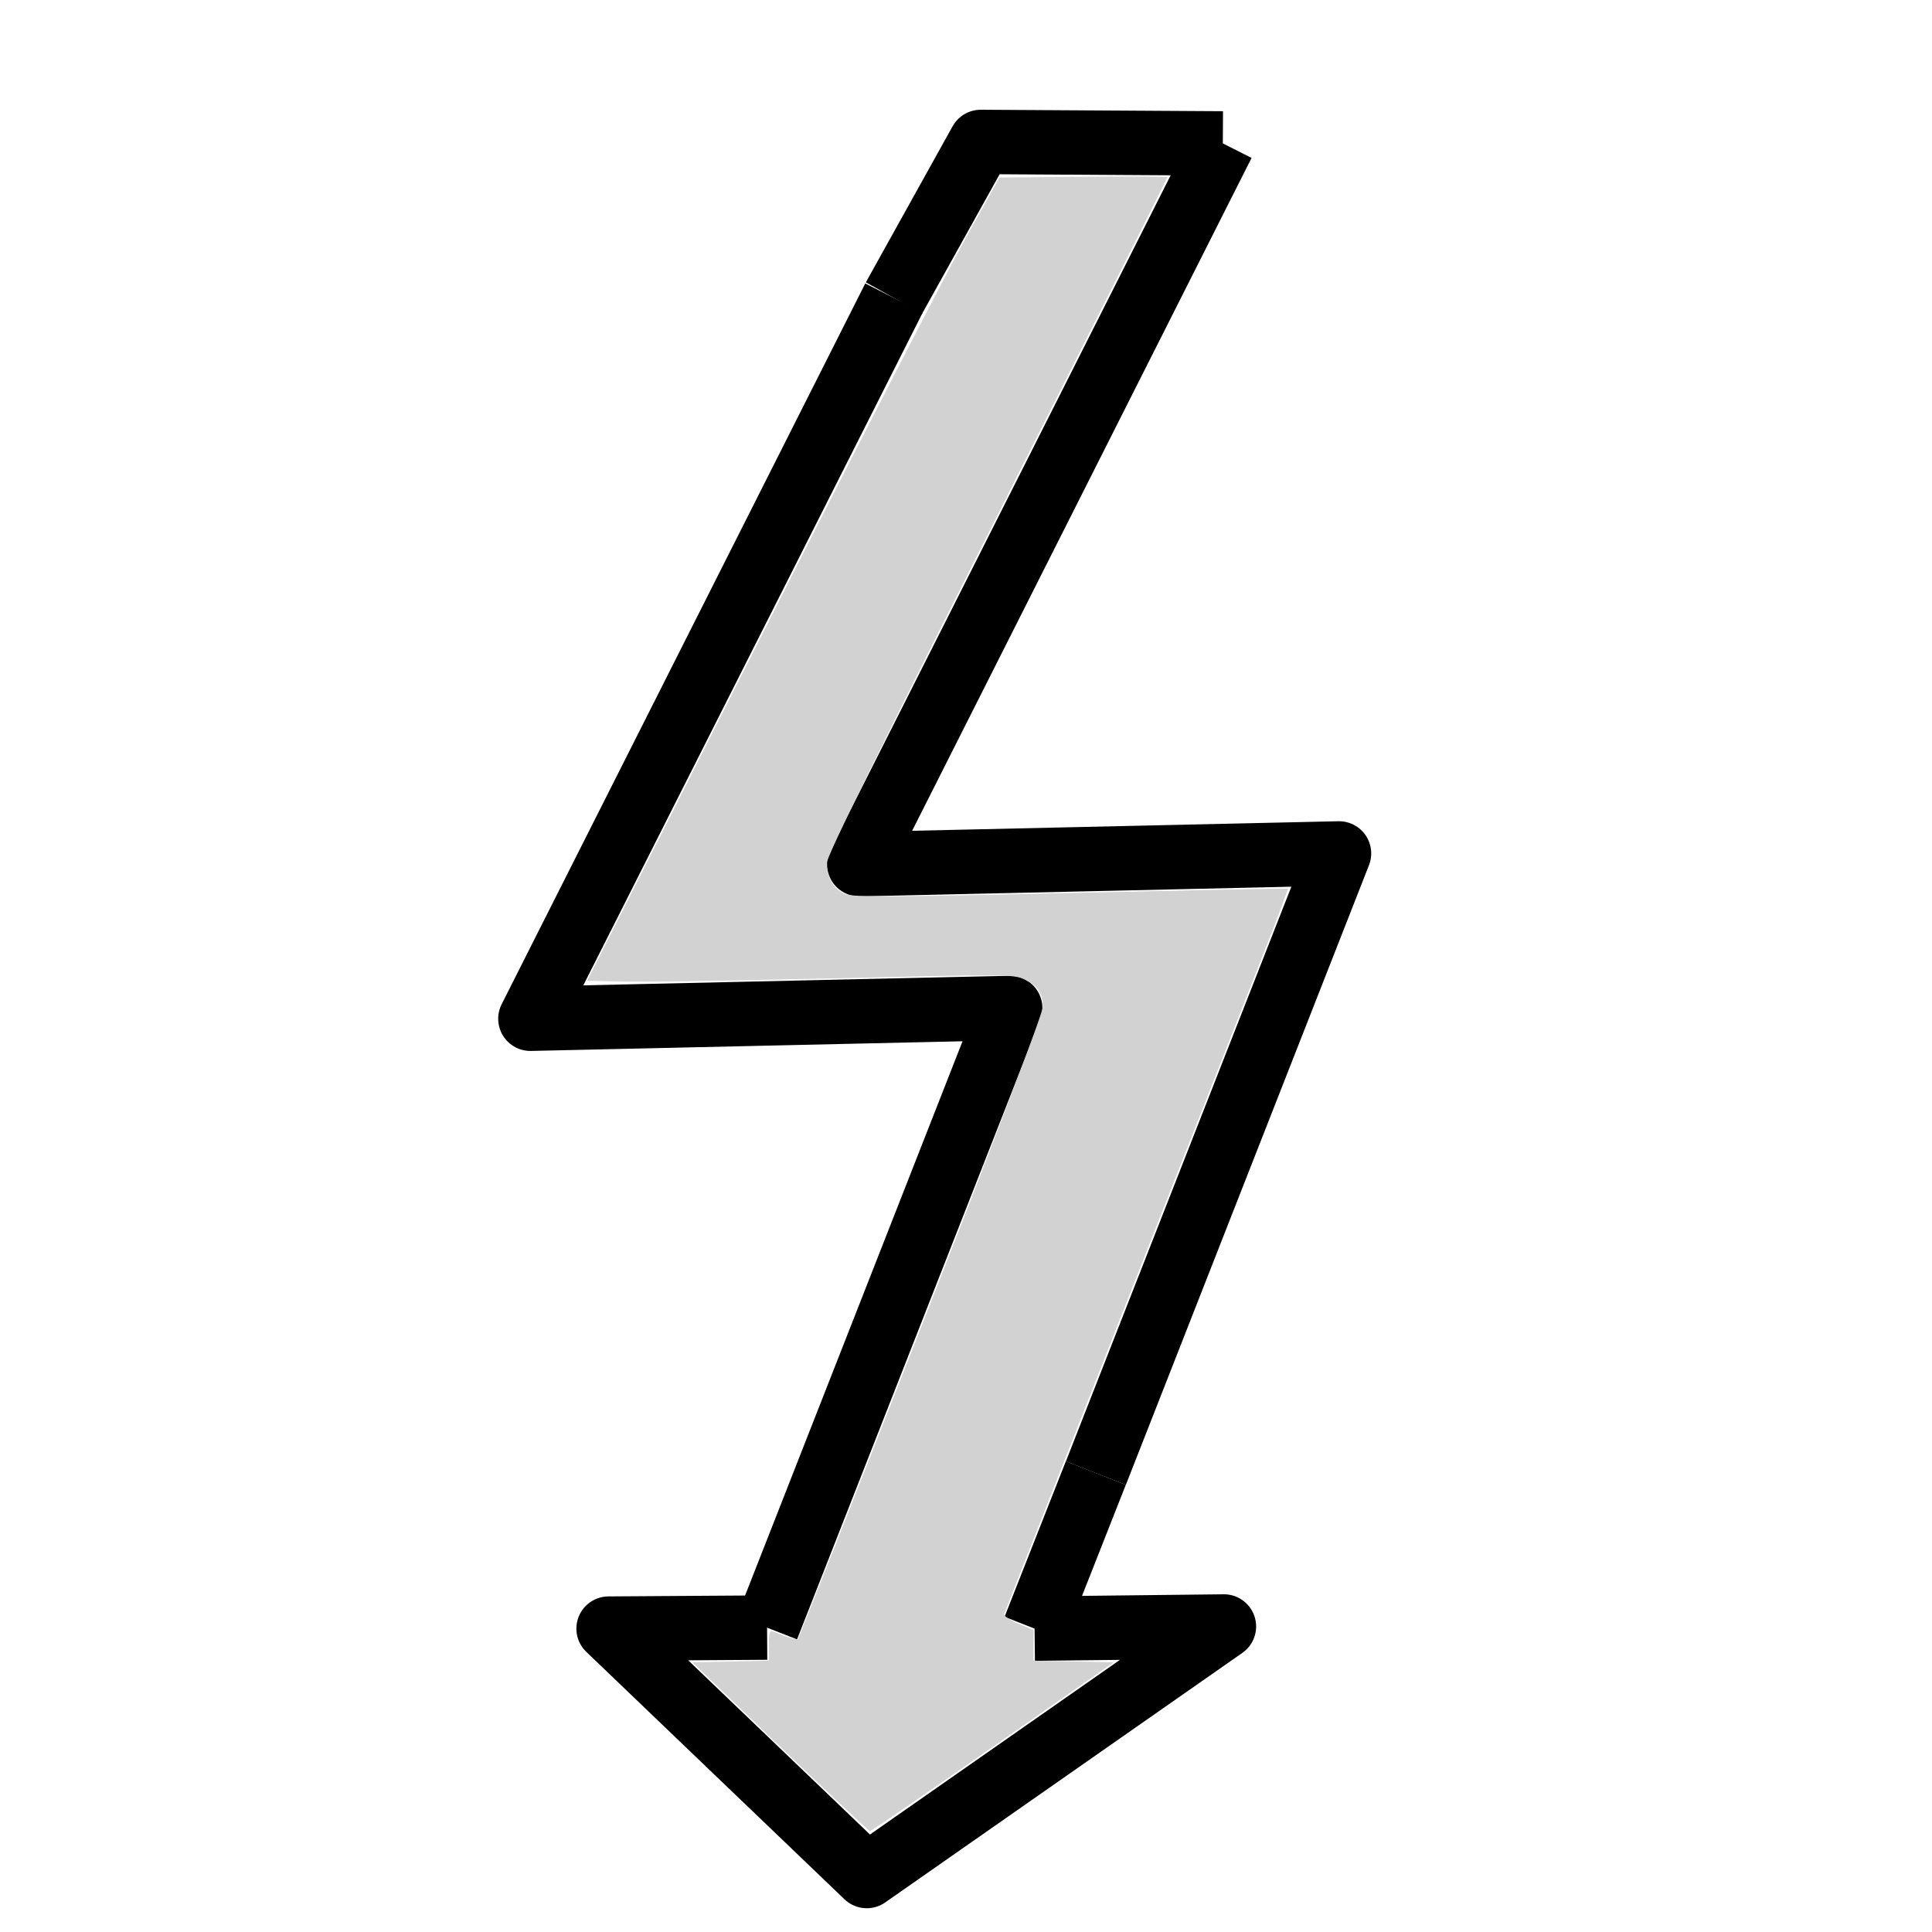
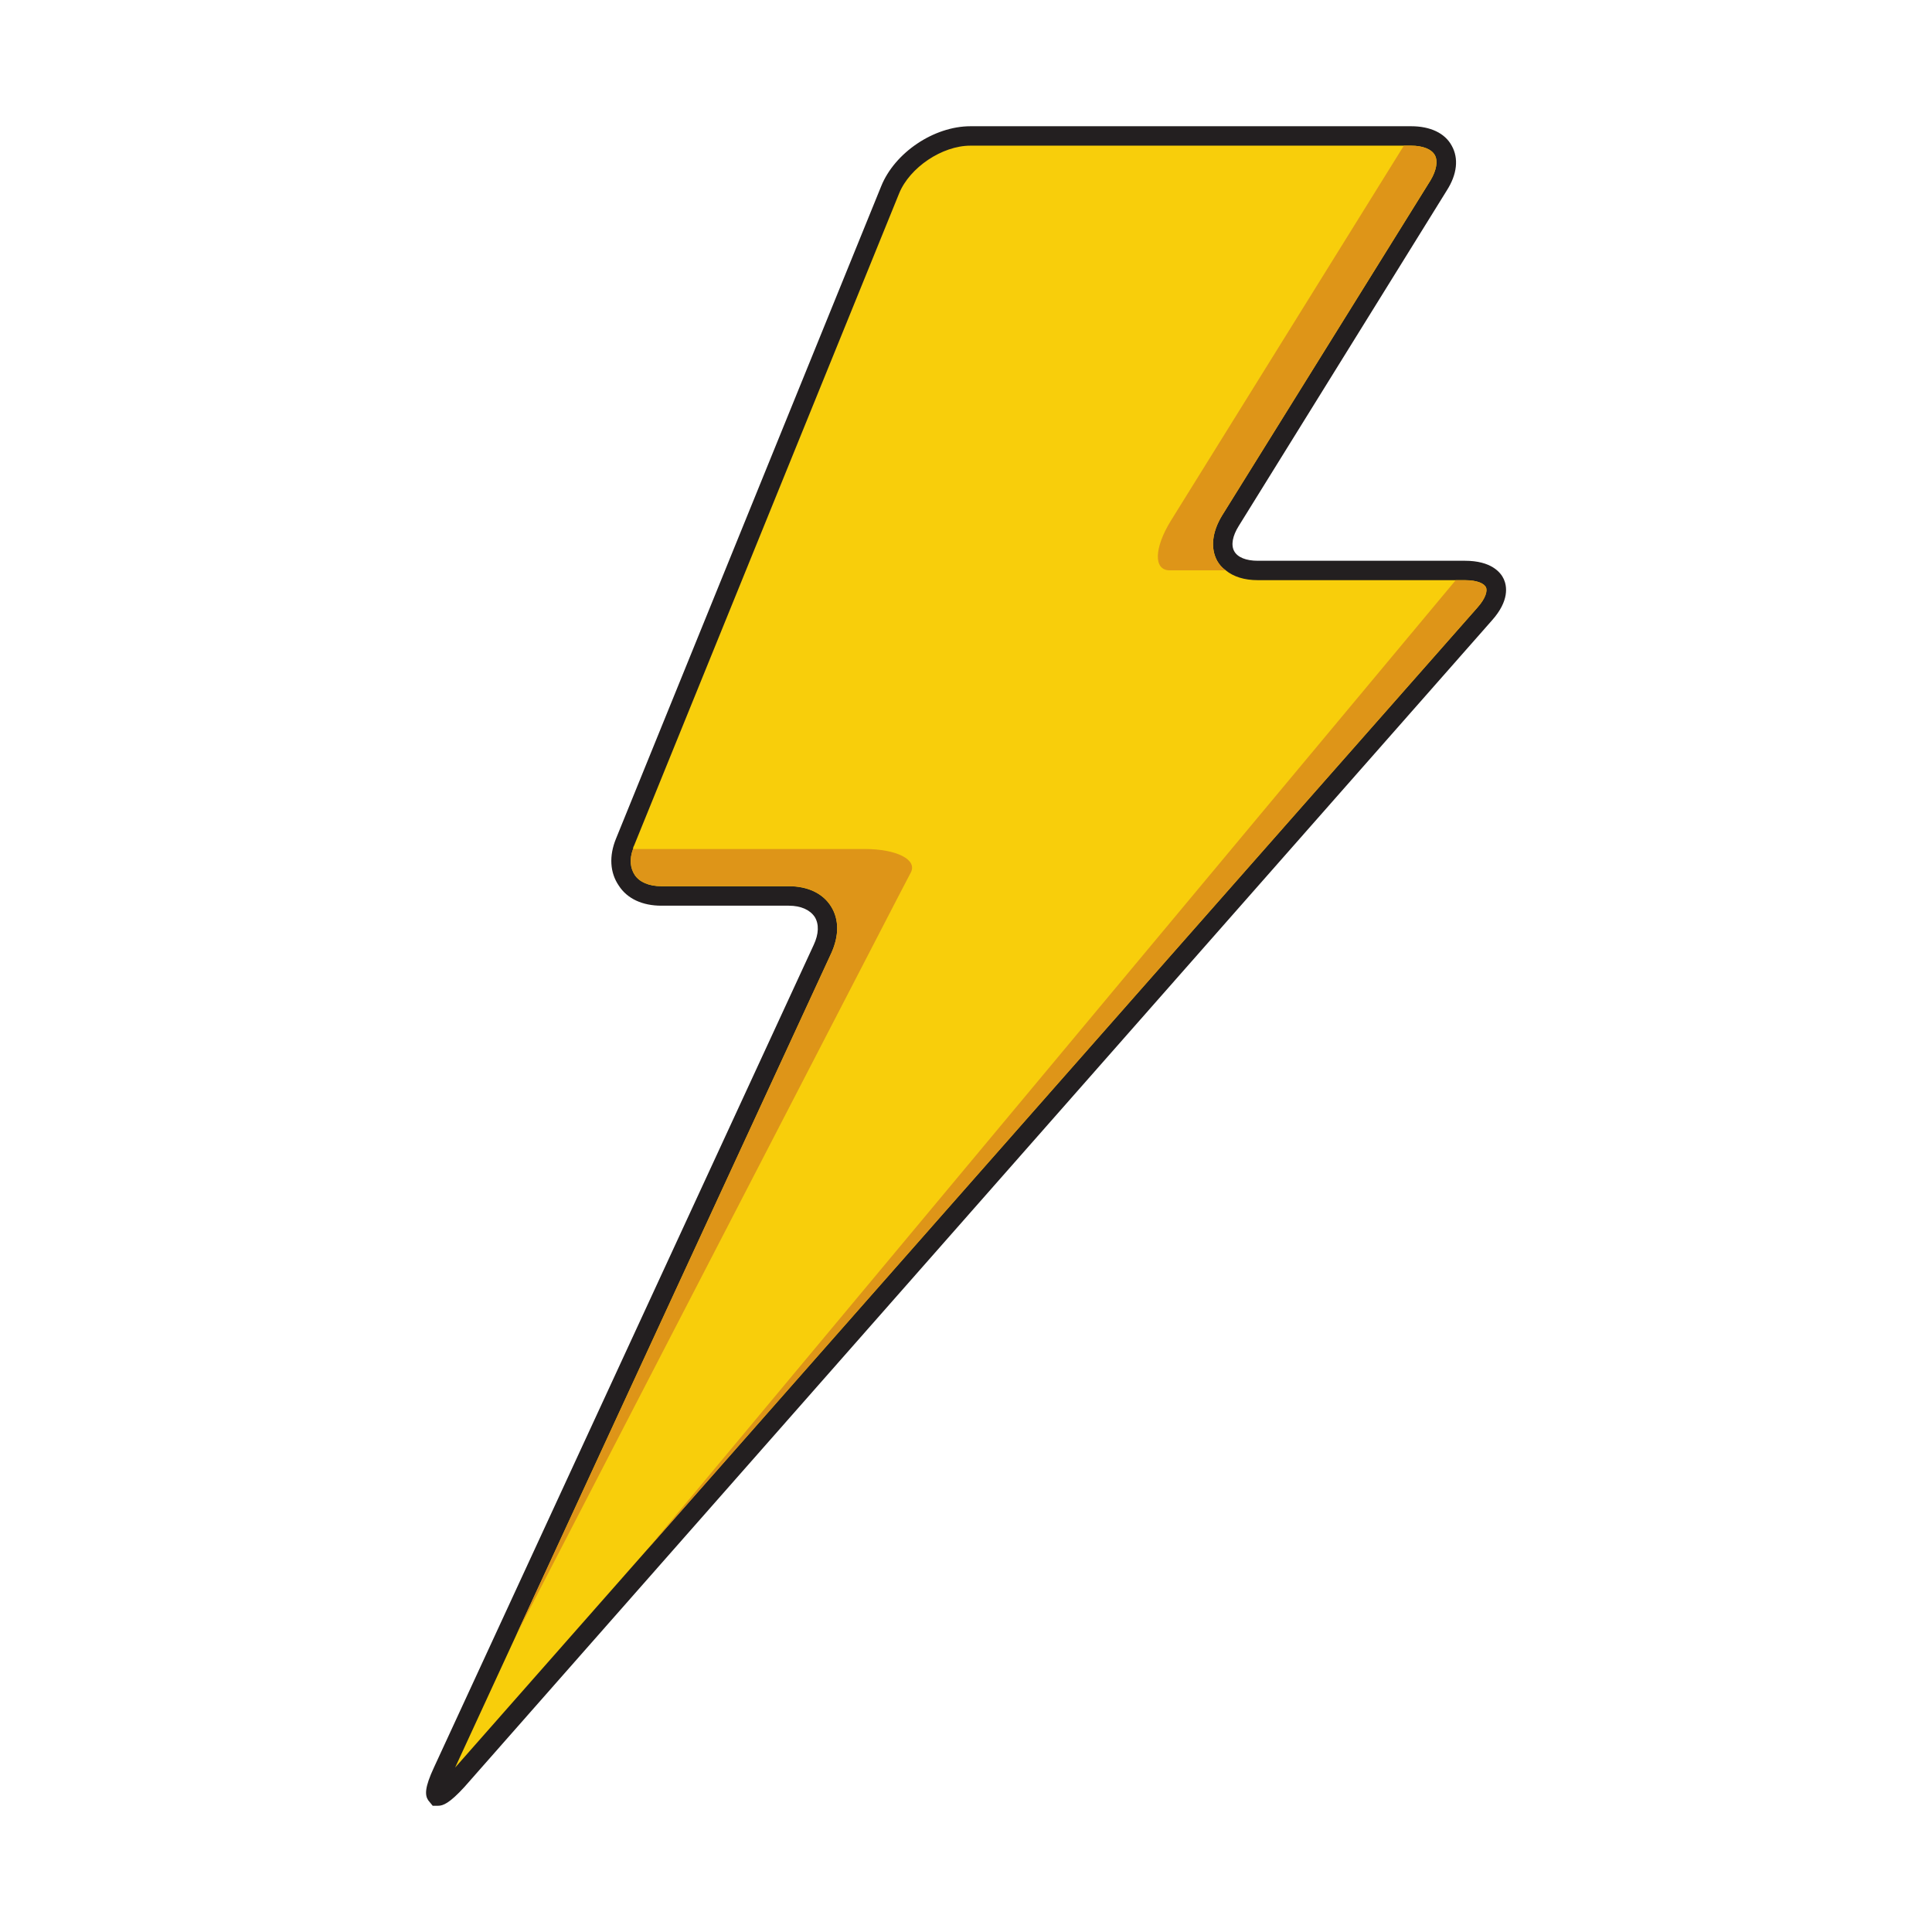
- <svg xmlns="http://www.w3.org/2000/svg" width="30mm" height="30mm" viewBox="0 0 30 30" version="1.1" id="svg5291">
-   <defs id="defs5285" />
-   <g id="layer1" transform="translate(0,-267)">
-     <path style="fill:none;fill-opacity:1;stroke:#000000;stroke-width:1;stroke-linecap:butt;stroke-linejoin:round;stroke-miterlimit:4;stroke-dasharray:none;stroke-opacity:1" d="m 11.911,292.273 -2.461,0.016 4.009,3.842 5.546,-3.875 -2.94,0.033" id="path880" />
-     <path style="fill:none;fill-opacity:1;stroke:#000000;stroke-width:1;stroke-linecap:butt;stroke-linejoin:round;stroke-miterlimit:4;stroke-dasharray:none;stroke-opacity:1" d="m 17.016,289.873 -0.952,2.416" id="path878" />
-     <path style="fill:none;fill-opacity:1;stroke:#000000;stroke-width:1;stroke-linecap:butt;stroke-linejoin:round;stroke-miterlimit:4;stroke-dasharray:none;stroke-opacity:1" d="m 13.882,271.627 1.347,-2.423 3.759,0.023" id="path876" />
-     <path style="fill:none;fill-opacity:1;stroke:#000000;stroke-width:1;stroke-linecap:butt;stroke-linejoin:round;stroke-miterlimit:4;stroke-dasharray:none;stroke-opacity:1" d="m 18.988,269.227 -5.646,11.192 7.45,-0.167 -3.775,9.622" id="path874" />
-     <path style="fill:none;fill-opacity:1;stroke:#000000;stroke-width:1;stroke-linecap:butt;stroke-linejoin:round;stroke-miterlimit:4;stroke-dasharray:none;stroke-opacity:1" d="m 13.882,271.627 -5.646,11.192 7.45,-0.167 -3.775,9.622" id="path852" />
-     <path style="fill:none;fill-opacity:1;stroke:none;stroke-width:0.675;stroke-linejoin:round;stroke-miterlimit:4;stroke-dasharray:none;stroke-opacity:1;paint-order:stroke fill markers" d="m 45.781,102.507 -5.147,-4.946 2.245,-0.05 2.245,-0.05 v -0.907 c 0,-0.793 0.039,-0.891 0.312,-0.78 0.847,0.343 1.321,0.481 1.396,0.405 0.046,-0.046 3.296,-8.27 7.223,-18.276 4.637,-11.816 7.14,-18.415 7.14,-18.826 0,-0.348 -0.131,-0.82 -0.291,-1.049 -0.619,-0.883 -0.637,-0.884 -11.673,-0.62 -5.647,0.135 -11.281,0.225 -12.52,0.199 L 34.458,57.561 44.479,37.727 c 5.511,-10.909 10.955,-21.516 12.099,-23.571 l 2.078,-3.737 4.93,-0.047 c 2.712,-0.026 4.93,-0.015 4.93,0.025 0,0.04 -4.5,8.99 -10,19.888 -6.985,13.841 -10,19.987 -10,20.385 0,0.813 0.43,1.537 1.072,1.802 0.452,0.187 2.874,0.176 13.254,-0.063 6.985,-0.161 12.719,-0.273 12.742,-0.249 0.023,0.024 -0.666,1.852 -1.532,4.061 -1.265,3.229 -14.832,37.777 -15.119,38.499 -0.043,0.108 0.328,0.364 0.824,0.57 l 0.901,0.375 v 0.898 0.898 l 2.35,0.05 2.35,0.05 -7.086,4.955 c -3.897,2.725 -7.145,4.951 -7.216,4.946 -0.071,-0.005 -2.446,-2.235 -5.276,-4.955 z" id="path882" transform="matrix(0.2645833,0,0,0.2645833,0,267)" />
-     <path style="fill:none;fill-opacity:1;stroke:none;stroke-width:0.675;stroke-linejoin:round;stroke-miterlimit:4;stroke-dasharray:none;stroke-opacity:1;paint-order:stroke fill markers" d="m 45.781,102.507 -5.147,-4.946 2.245,-0.05 2.245,-0.05 v -0.907 c 0,-0.793 0.039,-0.891 0.312,-0.78 0.847,0.343 1.321,0.481 1.396,0.405 0.046,-0.046 3.296,-8.27 7.223,-18.276 4.637,-11.816 7.14,-18.415 7.14,-18.826 0,-0.348 -0.131,-0.82 -0.291,-1.049 -0.619,-0.883 -0.637,-0.884 -11.673,-0.62 -5.647,0.135 -11.281,0.225 -12.52,0.199 L 34.458,57.561 44.479,37.727 c 5.511,-10.909 10.955,-21.516 12.099,-23.571 l 2.078,-3.737 4.93,-0.047 c 2.712,-0.026 4.93,-0.015 4.93,0.025 0,0.04 -4.5,8.99 -10,19.888 -6.985,13.841 -10,19.987 -10,20.385 0,0.813 0.43,1.537 1.072,1.802 0.452,0.187 2.874,0.176 13.254,-0.063 6.985,-0.161 12.719,-0.273 12.742,-0.249 0.023,0.024 -0.666,1.852 -1.532,4.061 -1.265,3.229 -14.832,37.777 -15.119,38.499 -0.043,0.108 0.328,0.364 0.824,0.57 l 0.901,0.375 v 0.898 0.898 l 2.35,0.05 2.35,0.05 -7.086,4.955 c -3.897,2.725 -7.145,4.951 -7.216,4.946 -0.071,-0.005 -2.446,-2.235 -5.276,-4.955 z" id="path884" transform="matrix(0.2645833,0,0,0.2645833,0,267)" />
-     <path style="fill:none;fill-opacity:1;stroke:none;stroke-width:0.675;stroke-linejoin:round;stroke-miterlimit:4;stroke-dasharray:none;stroke-opacity:1;paint-order:stroke fill markers" d="m 45.781,102.507 -5.147,-4.946 2.245,-0.05 2.245,-0.05 v -0.907 c 0,-0.793 0.039,-0.891 0.312,-0.78 0.847,0.343 1.321,0.481 1.396,0.405 0.046,-0.046 3.296,-8.27 7.223,-18.276 4.637,-11.816 7.14,-18.415 7.14,-18.826 0,-0.348 -0.131,-0.82 -0.291,-1.049 -0.619,-0.883 -0.637,-0.884 -11.673,-0.62 -5.647,0.135 -11.281,0.225 -12.52,0.199 L 34.458,57.561 44.479,37.727 c 5.511,-10.909 10.955,-21.516 12.099,-23.571 l 2.078,-3.737 4.93,-0.047 c 2.712,-0.026 4.93,-0.015 4.93,0.025 0,0.04 -4.5,8.99 -10,19.888 -6.985,13.841 -10,19.987 -10,20.385 0,0.813 0.43,1.537 1.072,1.802 0.452,0.187 2.874,0.176 13.254,-0.063 6.985,-0.161 12.719,-0.273 12.742,-0.249 0.023,0.024 -0.666,1.852 -1.532,4.061 -1.265,3.229 -14.832,37.777 -15.119,38.499 -0.043,0.108 0.328,0.364 0.824,0.57 l 0.901,0.375 v 0.898 0.898 l 2.35,0.05 2.35,0.05 -7.086,4.955 c -3.897,2.725 -7.145,4.951 -7.216,4.946 -0.071,-0.005 -2.446,-2.235 -5.276,-4.955 z" id="path886" transform="matrix(0.2645833,0,0,0.2645833,0,267)" />
-     <path style="fill:none;fill-opacity:1;stroke:none;stroke-width:0.675;stroke-linejoin:round;stroke-miterlimit:4;stroke-dasharray:none;stroke-opacity:1;paint-order:stroke fill markers" d="m 45.781,102.507 -5.147,-4.946 2.245,-0.05 2.245,-0.05 v -0.907 c 0,-0.793 0.039,-0.891 0.312,-0.78 0.847,0.343 1.321,0.481 1.396,0.405 0.046,-0.046 3.296,-8.27 7.223,-18.276 4.637,-11.816 7.14,-18.415 7.14,-18.826 0,-0.348 -0.131,-0.82 -0.291,-1.049 -0.619,-0.883 -0.637,-0.884 -11.673,-0.62 -5.647,0.135 -11.281,0.225 -12.52,0.199 L 34.458,57.561 44.479,37.727 c 5.511,-10.909 10.955,-21.516 12.099,-23.571 l 2.078,-3.737 4.93,-0.047 c 2.712,-0.026 4.93,-0.015 4.93,0.025 0,0.04 -4.5,8.99 -10,19.888 -6.985,13.841 -10,19.987 -10,20.385 0,0.813 0.43,1.537 1.072,1.802 0.452,0.187 2.874,0.176 13.254,-0.063 6.985,-0.161 12.719,-0.273 12.742,-0.249 0.023,0.024 -0.666,1.852 -1.532,4.061 -1.265,3.229 -14.832,37.777 -15.119,38.499 -0.043,0.108 0.328,0.364 0.824,0.57 l 0.901,0.375 v 0.898 0.898 l 2.35,0.05 2.35,0.05 -7.086,4.955 c -3.897,2.725 -7.145,4.951 -7.216,4.946 -0.071,-0.005 -2.446,-2.235 -5.276,-4.955 z" id="path888" transform="matrix(0.2645833,0,0,0.2645833,0,267)" />
-     <path style="fill:none;fill-opacity:1;stroke:none;stroke-width:0.675;stroke-linejoin:round;stroke-miterlimit:4;stroke-dasharray:none;stroke-opacity:1;paint-order:stroke fill markers" d="M 50.205,111.765 C 49.683,111.554 34.387,96.865 34.081,96.282 c -0.377,-0.72 -0.091,-1.643 0.667,-2.152 0.589,-0.396 0.729,-0.408 4.821,-0.408 l 4.215,-7.14e-4 6.386,-16.277 c 3.512,-8.952 6.352,-16.311 6.31,-16.353 -0.042,-0.042 -5.527,0.052 -12.189,0.208 -15.376,0.36 -13.731,0.388 -14.359,-0.241 -0.39,-0.39 -0.522,-0.69 -0.522,-1.186 0,-0.521 1.875,-4.389 8.683,-17.916 4.776,-9.488 9.602,-19.038 10.725,-21.222 l 2.042,-3.97 1.239,0.624 c 0.682,0.343 1.239,0.584 1.239,0.536 0,-0.049 -0.382,-0.284 -0.848,-0.524 -1.739,-0.892 -1.828,-0.379 0.936,-5.389 1.35,-2.447 2.688,-4.671 2.972,-4.941 L 56.915,6.579 h 7.408 7.408 v 0.947 0.947 l 0.815,0.396 0.815,0.396 -7.085,14.059 c -3.897,7.733 -8.379,16.607 -9.96,19.721 -1.581,3.114 -2.838,5.694 -2.793,5.733 0.045,0.039 4.382,-0.033 9.636,-0.16 5.254,-0.127 11.045,-0.236 12.868,-0.242 l 3.315,-0.01 0.48,0.501 c 0.339,0.354 0.48,0.689 0.48,1.144 0,0.424 -2.408,6.783 -7.064,18.651 -3.885,9.905 -7.134,18.079 -7.22,18.166 -0.09,0.091 -0.843,-0.117 -1.777,-0.491 -1.762,-0.705 -1.797,-0.715 -1.797,-0.508 0,0.077 0.141,0.153 0.312,0.169 0.172,0.016 0.967,0.295 1.767,0.621 l 1.455,0.592 -1.148,2.855 c -0.631,1.57 -1.194,3.035 -1.251,3.256 l -0.104,0.402 h 4.49 c 4.992,0 5.179,0.039 5.549,1.16 0.434,1.316 0.572,1.198 -10.38,8.852 -5.536,3.869 -10.456,7.297 -10.932,7.618 -0.874,0.59 -1.331,0.684 -1.999,0.414 z m 1.121,-4.223 c -0.059,-0.059 -0.213,-0.066 -0.342,-0.014 -0.142,0.057 -0.1,0.099 0.108,0.108 0.188,0.008 0.294,-0.035 0.234,-0.094 z m 0.941,-0.606 c 0.246,-0.192 0.366,-0.349 0.268,-0.349 -0.098,0 -0.379,0.157 -0.625,0.349 -0.246,0.192 -0.366,0.349 -0.268,0.349 0.098,0 0.379,-0.157 0.625,-0.349 z m -3.932,-2.057 c -0.432,-0.44 -0.866,-0.8 -0.964,-0.8 -0.099,0 0.215,0.4 0.696,0.889 0.481,0.489 0.915,0.849 0.964,0.8 0.049,-0.049 -0.264,-0.449 -0.696,-0.889 z m 5.986,0.629 c 0.061,-0.098 0.03,-0.179 -0.068,-0.179 -0.098,0 -0.228,0.08 -0.289,0.179 -0.061,0.098 -0.03,0.179 0.068,0.179 0.098,0 0.228,-0.08 0.289,-0.179 z m 2.054,-1.429 c 0.246,-0.192 0.366,-0.349 0.268,-0.349 -0.098,0 -0.379,0.157 -0.625,0.349 -0.246,0.192 -0.366,0.349 -0.268,0.349 0.098,0 0.379,-0.157 0.625,-0.349 z m 1.786,-1.25 c 0.246,-0.192 0.366,-0.349 0.268,-0.349 -0.098,0 -0.379,0.157 -0.625,0.349 -0.246,0.192 -0.366,0.349 -0.268,0.349 0.098,0 0.379,-0.157 0.625,-0.349 z m 1.786,-1.25 c 0.246,-0.192 0.366,-0.349 0.268,-0.349 -0.098,0 -0.379,0.157 -0.625,0.349 -0.246,0.192 -0.366,0.349 -0.268,0.349 0.098,0 0.379,-0.157 0.625,-0.349 z m -15.897,-0.807 c -0.432,-0.44 -0.866,-0.8 -0.964,-0.8 -0.099,0 0.215,0.4 0.696,0.889 0.481,0.489 0.915,0.849 0.964,0.8 0.049,-0.049 -0.264,-0.449 -0.696,-0.889 z m 17.682,-0.443 c 0.246,-0.192 0.366,-0.349 0.268,-0.349 -0.098,0 -0.379,0.157 -0.625,0.349 -0.246,0.192 -0.366,0.349 -0.268,0.349 0.098,0 0.379,-0.157 0.625,-0.349 z m 1.518,-1.071 c 0.061,-0.098 0.025,-0.179 -0.079,-0.179 -0.104,0 -0.189,0.08 -0.189,0.179 0,0.098 0.035,0.179 0.079,0.179 0.043,0 0.128,-0.08 0.189,-0.179 z m 0.536,-0.357 c 0.061,-0.098 0.025,-0.179 -0.079,-0.179 -0.104,0 -0.189,0.08 -0.189,0.179 0,0.098 0.035,0.179 0.079,0.179 0.043,0 0.128,-0.08 0.189,-0.179 z m 1.25,-0.893 c 0.061,-0.098 0.025,-0.179 -0.079,-0.179 -0.104,0 -0.189,0.08 -0.189,0.179 0,0.098 0.035,0.179 0.079,0.179 0.043,0 0.128,-0.08 0.189,-0.179 z m 0.625,-0.546 c 0,-0.098 -0.913,-0.152 -2.188,-0.13 l -2.188,0.038 2.009,0.057 c 1.218,0.035 2.009,0.129 2.009,0.24 0,0.101 0.08,0.134 0.179,0.073 0.098,-0.061 0.179,-0.186 0.179,-0.278 z m -22.664,0.011 h 2.128 v -0.893 c 0,-0.491 0.03,-0.893 0.067,-0.893 0.037,0 0.356,0.121 0.709,0.268 0.757,0.316 1.01,0.336 1.01,0.079 0,-0.104 -0.077,-0.142 -0.171,-0.084 -0.094,0.058 -0.465,-0.018 -0.825,-0.168 -0.36,-0.15 -0.725,-0.274 -0.811,-0.274 -0.086,0 -0.157,0.402 -0.157,0.893 v 0.893 h -2.321 c -1.578,0 -2.321,0.063 -2.321,0.198 0,0.109 0.127,0.149 0.282,0.089 0.155,-0.06 1.24,-0.108 2.411,-0.108 z m 17.792,-1.562 c -0.041,-0.27 -0.074,-0.049 -0.074,0.491 0,0.54 0.033,0.761 0.074,0.491 0.041,-0.27 0.041,-0.712 0,-0.982 z M 49.228,90.184 c -0.002,-0.26 -0.027,-0.265 -0.176,-0.034 -0.226,0.35 -0.226,0.586 0,0.446 0.098,-0.061 0.177,-0.246 0.176,-0.412 z M 62.442,86.345 c 0.002,-0.079 -0.078,-0.095 -0.176,-0.034 -0.098,0.061 -0.177,0.246 -0.176,0.412 0.002,0.26 0.027,0.265 0.176,0.034 0.095,-0.147 0.174,-0.333 0.176,-0.412 z m -11.25,-1.161 c -0.002,-0.26 -0.027,-0.265 -0.176,-0.034 -0.226,0.35 -0.226,0.586 0,0.446 0.098,-0.061 0.177,-0.246 0.176,-0.412 z m 3.571,-9.107 c -0.002,-0.26 -0.027,-0.265 -0.176,-0.034 -0.226,0.35 -0.226,0.586 0,0.446 0.098,-0.061 0.177,-0.246 0.176,-0.412 z m 13.214,-3.839 c 0.002,-0.079 -0.078,-0.095 -0.176,-0.034 -0.098,0.061 -0.177,0.246 -0.176,0.412 0.002,0.26 0.027,0.265 0.176,0.034 0.095,-0.147 0.174,-0.333 0.176,-0.412 z m -11.25,-1.161 c -0.002,-0.26 -0.027,-0.265 -0.176,-0.034 -0.226,0.35 -0.226,0.586 0,0.446 0.098,-0.061 0.177,-0.246 0.176,-0.412 z M 60.3,61.97 c -0.002,-0.26 -0.027,-0.265 -0.176,-0.034 -0.226,0.35 -0.226,0.586 0,0.446 0.098,-0.061 0.177,-0.246 0.176,-0.412 z m 0.843,-3.112 c -0.043,-0.222 -0.079,-0.082 -0.081,0.31 -0.002,0.393 0.033,0.575 0.078,0.404 0.045,-0.171 0.046,-0.492 0.004,-0.714 z m 12.371,-0.727 c 0.002,-0.079 -0.078,-0.095 -0.176,-0.034 -0.098,0.061 -0.177,0.246 -0.176,0.412 0.002,0.26 0.027,0.265 0.176,0.034 0.095,-0.147 0.174,-0.333 0.176,-0.412 z m -12.497,0.055 c 0,-0.098 -0.085,-0.179 -0.189,-0.179 -0.104,0 -0.139,0.08 -0.079,0.179 0.061,0.098 0.146,0.179 0.189,0.179 0.043,0 0.079,-0.08 0.079,-0.179 z M 40.57,57.705 c -3.054,-0.128 -6.34,-0.133 -6.34,-0.011 1.59e-4,0.074 1.708,0.118 3.795,0.098 2.087,-0.02 3.232,-0.059 2.545,-0.088 z m 7.465,-0.188 c -1.001,-0.032 -2.689,-0.032 -3.75,-1.79e-4 -1.061,0.032 -0.242,0.058 1.821,0.058 2.062,1.46e-4 2.931,-0.026 1.929,-0.058 z m 3.115,-0.169 c -0.172,-0.045 -0.453,-0.045 -0.625,0 -0.172,0.045 -0.031,0.082 0.312,0.082 0.344,0 0.484,-0.037 0.312,-0.082 z m 1.246,0.015 c -0.059,-0.059 -0.213,-0.066 -0.342,-0.014 -0.142,0.057 -0.1,0.099 0.108,0.108 0.188,0.008 0.294,-0.034 0.234,-0.094 z m 4.192,-0.025 c -0.716,-0.034 -1.841,-0.034 -2.5,5.36e-4 -0.659,0.034 -0.073,0.062 1.302,0.062 1.375,-3.57e-4 1.914,-0.028 1.198,-0.062 z m 2.69,-0.163 c -0.121,-0.049 -0.362,-0.052 -0.536,-0.007 -0.174,0.045 -0.075,0.085 0.22,0.089 0.295,0.004 0.437,-0.033 0.316,-0.082 z m -8.218,-4.652 c -0.221,-0.043 -0.583,-0.043 -0.804,0 -0.221,0.043 -0.04,0.077 0.402,0.077 0.442,0 0.623,-0.035 0.402,-0.077 z m 4.025,-0.006 c -0.561,-0.035 -1.525,-0.036 -2.143,-7.14e-4 -0.618,0.035 -0.159,0.064 1.02,0.064 1.179,3.57e-4 1.684,-0.028 1.123,-0.064 z m 7.047,-0.18 c -1.007,-0.032 -2.654,-0.032 -3.661,0 -1.007,0.032 -0.183,0.058 1.83,0.058 2.013,0 2.837,-0.026 1.83,-0.058 z m -12.905,-0.318 c -0.124,-0.15 -0.263,-0.235 -0.308,-0.19 -0.124,0.124 0.128,0.463 0.344,0.463 0.118,0 0.105,-0.102 -0.036,-0.272 z m 20.941,0.139 c -1.007,-0.032 -2.654,-0.032 -3.661,0 -1.007,0.032 -0.183,0.058 1.83,0.058 2.013,0 2.837,-0.026 1.83,-0.058 z m 5.67,-0.045 c 0,-0.109 -0.647,-0.165 -1.652,-0.145 l -1.652,0.034 1.607,0.111 c 0.884,0.061 1.627,0.126 1.652,0.145 0.025,0.019 0.045,-0.047 0.045,-0.145 z m -27.198,-1.741 c -0.045,-0.172 -0.082,-0.031 -0.082,0.312 0,0.344 0.037,0.484 0.082,0.312 0.045,-0.172 0.045,-0.453 0,-0.625 z m -9.797,-1.405 c 0.42,-0.846 0.724,-1.578 0.676,-1.626 -0.048,-0.048 -0.455,0.644 -0.904,1.539 -0.449,0.894 -0.753,1.626 -0.676,1.626 0.077,0 0.484,-0.692 0.904,-1.539 z M 55.481,36.757 c 0.395,-0.786 0.655,-1.429 0.577,-1.429 -0.123,0 -1.47,2.539 -1.47,2.771 0,0.305 0.264,-0.092 0.893,-1.342 z m -8.784,-3.665 c -0.055,-0.055 -0.155,0.044 -0.222,0.22 -0.097,0.255 -0.076,0.275 0.1,0.1 0.122,-0.121 0.177,-0.265 0.122,-0.32 z m 0.57,-0.977 c 0.105,-0.196 0.151,-0.357 0.102,-0.357 -0.049,0 -0.175,0.161 -0.28,0.357 -0.105,0.196 -0.151,0.357 -0.102,0.357 0.049,0 0.175,-0.161 0.28,-0.357 z m 3.282,-6.349 c 0.061,-0.159 0.031,-0.231 -0.07,-0.168 -0.097,0.06 -0.177,0.185 -0.177,0.277 0,0.257 0.128,0.2 0.247,-0.109 z m 14.932,-8.83 c 0.395,-0.786 0.655,-1.429 0.577,-1.429 -0.123,0 -1.47,2.539 -1.47,2.771 0,0.305 0.264,-0.092 0.893,-1.342 z m 3.214,-6.518 c 0,-0.147 -0.078,-0.268 -0.173,-0.268 -0.095,0 -0.127,0.121 -0.07,0.268 0.057,0.147 0.134,0.268 0.173,0.268 0.039,0 0.07,-0.121 0.07,-0.268 z" id="path890" transform="matrix(0.2645833,0,0,0.2645833,0,267)" />
-     <path style="fill:#d2d2d2;fill-opacity:1;stroke:none;stroke-width:0.675;stroke-linejoin:round;stroke-miterlimit:4;stroke-dasharray:none;stroke-opacity:1;paint-order:stroke fill markers" d="m 45.781,102.507 -5.147,-4.946 2.245,-0.05 2.245,-0.05 v -0.907 c 0,-0.793 0.039,-0.891 0.312,-0.78 0.847,0.343 1.321,0.481 1.396,0.405 0.046,-0.046 3.296,-8.27 7.223,-18.276 4.335,-11.045 7.14,-18.427 7.14,-18.788 0,-0.825 -0.259,-1.23 -1.033,-1.617 -0.641,-0.321 -1.01,-0.324 -10.932,-0.088 -5.647,0.134 -11.281,0.223 -12.52,0.198 L 34.458,57.561 44.479,37.727 C 49.99,26.818 55.434,16.211 56.577,14.155 l 2.078,-3.737 4.93,-0.047 c 2.712,-0.026 4.93,-0.015 4.93,0.025 0,0.04 -4.5,8.99 -10,19.888 -6.985,13.841 -10,19.987 -10,20.385 0,0.813 0.43,1.537 1.072,1.802 0.452,0.187 2.874,0.176 13.254,-0.063 6.985,-0.161 12.719,-0.273 12.742,-0.249 0.023,0.024 -0.666,1.852 -1.532,4.061 -1.265,3.229 -14.832,37.777 -15.119,38.499 -0.043,0.108 0.328,0.364 0.824,0.57 l 0.901,0.375 v 0.898 0.898 l 2.35,0.05 2.35,0.05 -7.086,4.955 c -3.897,2.725 -7.145,4.951 -7.216,4.946 -0.071,-0.005 -2.446,-2.235 -5.276,-4.955 z" id="path892" transform="matrix(0.2645833,0,0,0.2645833,0,267)" />
+ <svg xmlns="http://www.w3.org/2000/svg" version="1.1" id="Vrstva_1" x="0px" y="0px" width="56.689px" height="56.689px" viewBox="0 0 56.689 56.689" enable-background="new 0 0 56.689 56.689" xml:space="preserve">
+   <g>
+     <g>
+       <path fill="#F8CE0B" d="M36.1,15.286l6.11-9.846c0.497-0.802,0.139-1.452-0.808-1.452h-12.93c-0.945,0-1.999,0.708-2.354,1.583    l-7.778,19.14c-0.354,0.874,0.121,1.584,1.065,1.584h3.737c0.942,0,1.388,0.694,0.993,1.553L12.994,51.971    c-0.396,0.854-0.211,0.977,0.413,0.27l30.155-34.22c0.625-0.708,0.364-1.283-0.579-1.283h-6.075    C35.964,16.738,35.601,16.089,36.1,15.286z" />
+       <path fill="#231F20" d="M44.125,16.994c-0.09-0.2-0.37-0.54-1.141-0.54h-6.08c-0.34,0-0.59-0.1-0.689-0.28    c-0.101-0.18-0.05-0.449,0.131-0.739l6.109-9.851c0.3-0.47,0.351-0.939,0.141-1.31c-0.2-0.37-0.631-0.57-1.19-0.57h-12.93    c-1.07,0-2.221,0.771-2.62,1.76l-7.78,19.141c-0.21,0.51-0.18,1,0.08,1.38c0.25,0.39,0.7,0.59,1.25,0.59h3.74    c0.35,0,0.62,0.12,0.76,0.33c0.13,0.21,0.12,0.5-0.03,0.82l-11.14,24.13c-0.28,0.601-0.271,0.819-0.17,0.971l0.13,0.159h0.16    c0.14,0,0.33-0.069,0.77-0.55l30.15-34.23C44.295,17.624,44.215,17.195,44.125,16.994z M43.344,17.835L18.984,45.475l-5.63,6.39    l1.79-3.88l9.25-20.021c0.229-0.51,0.229-0.989-0.011-1.369c-0.239-0.381-0.68-0.591-1.239-0.591h-3.74    c-0.36,0-0.64-0.12-0.78-0.33c-0.13-0.199-0.16-0.46-0.05-0.76c0-0.03,0.01-0.069,0.03-0.1l7.779-19.141    c0.311-0.76,1.261-1.399,2.091-1.399h12.93c0.341,0,0.601,0.1,0.7,0.28c0.09,0.17,0.05,0.439-0.13,0.739l-6.12,9.84    c-0.29,0.48-0.34,0.95-0.141,1.32c0.061,0.11,0.149,0.21,0.25,0.28c0.229,0.189,0.551,0.29,0.939,0.29h6.08    c0.391,0,0.57,0.109,0.62,0.21C43.644,17.335,43.604,17.545,43.344,17.835z" />
+     </g>
+     <g>
+       <g>
+         <path fill="#DE9518" d="M35.854,15.135c-0.29,0.48-0.34,0.95-0.141,1.32c0.061,0.11,0.149,0.21,0.25,0.28h-1.64     c-0.48,0-0.461-0.65,0.029-1.45l6.84-11.01h0.21c0.341,0,0.601,0.1,0.7,0.28c0.09,0.17,0.05,0.439-0.13,0.739L35.854,15.135z" />
+       </g>
+       <g>
+         <path fill="#DE9518" d="M43.344,17.835L18.984,45.475l23.729-28.45h0.271c0.391,0,0.57,0.109,0.62,0.21     C43.644,17.335,43.604,17.545,43.344,17.835z" />
+       </g>
+       <g>
+         <path fill="#DE9518" d="M26.724,25.604c-0.2,0.38-0.36,0.689-0.36,0.689l-11.22,21.689l9.25-20.021     c0.229-0.51,0.229-0.989-0.011-1.37c-0.239-0.38-0.68-0.59-1.239-0.59h-3.74c-0.36,0-0.64-0.12-0.78-0.33     c-0.13-0.199-0.16-0.46-0.05-0.76h6.8C26.315,24.914,26.925,25.224,26.724,25.604z" />
+       </g>
+     </g>
  </g>
</svg>
